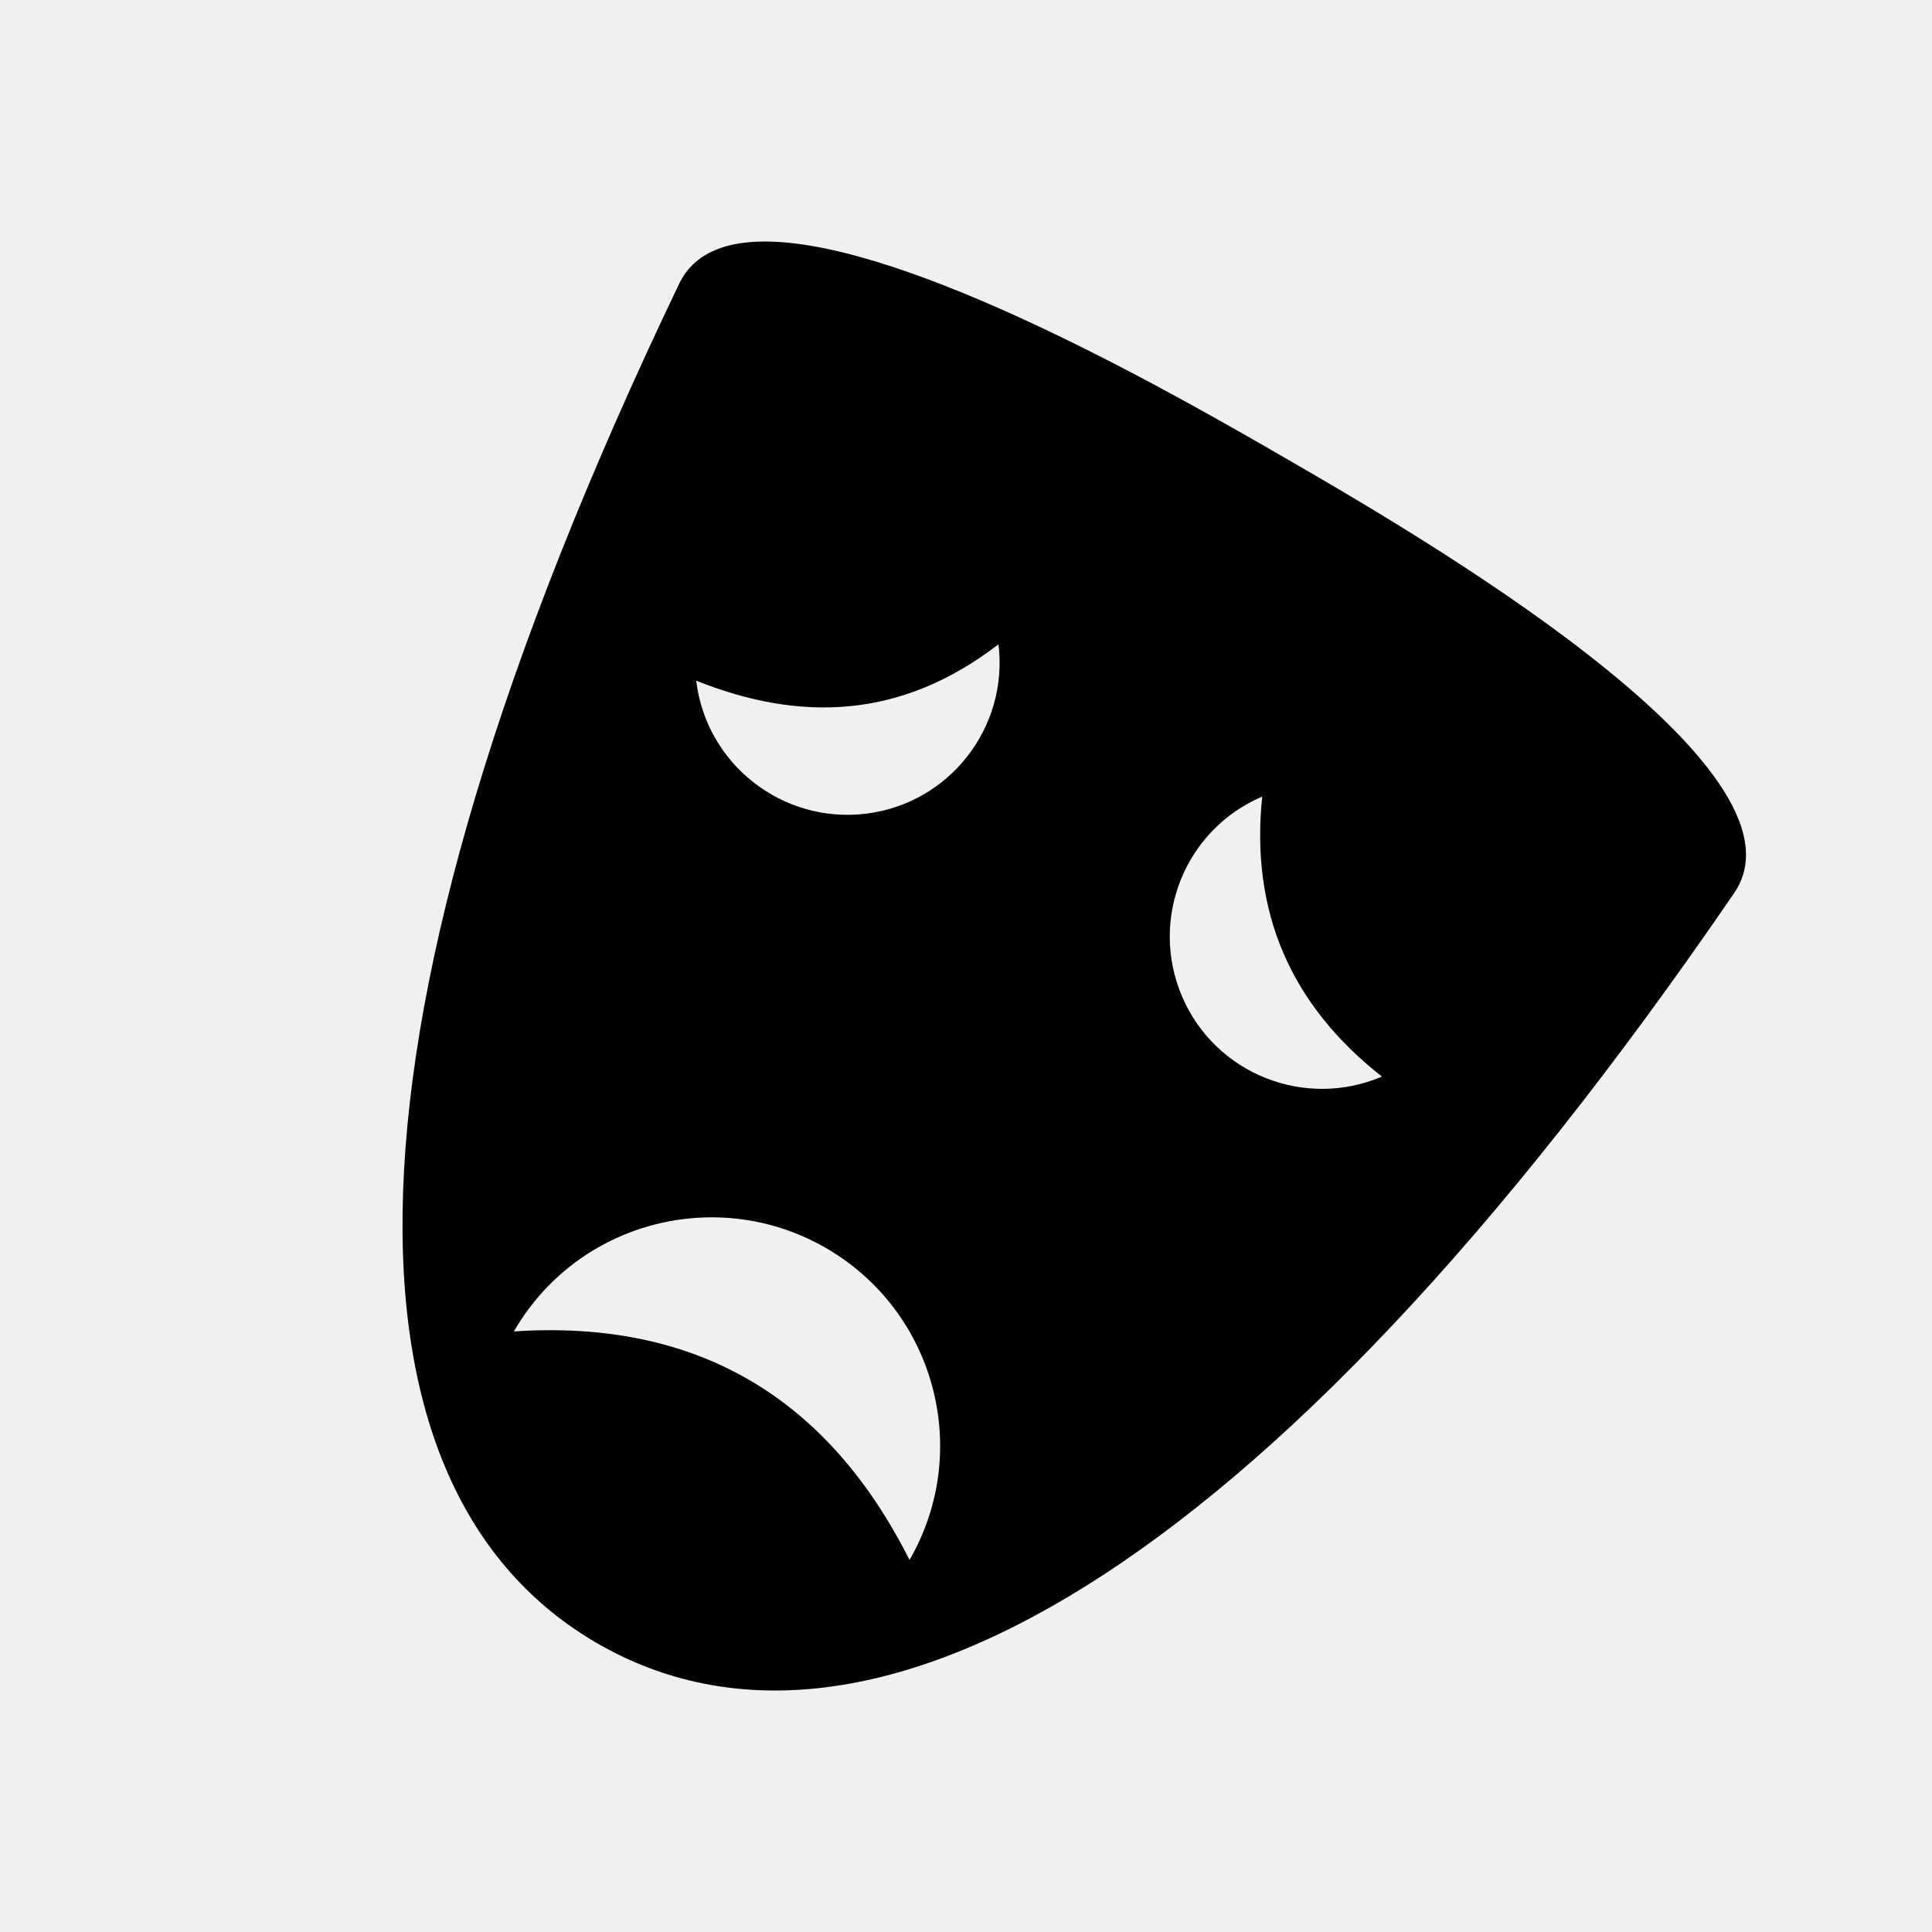
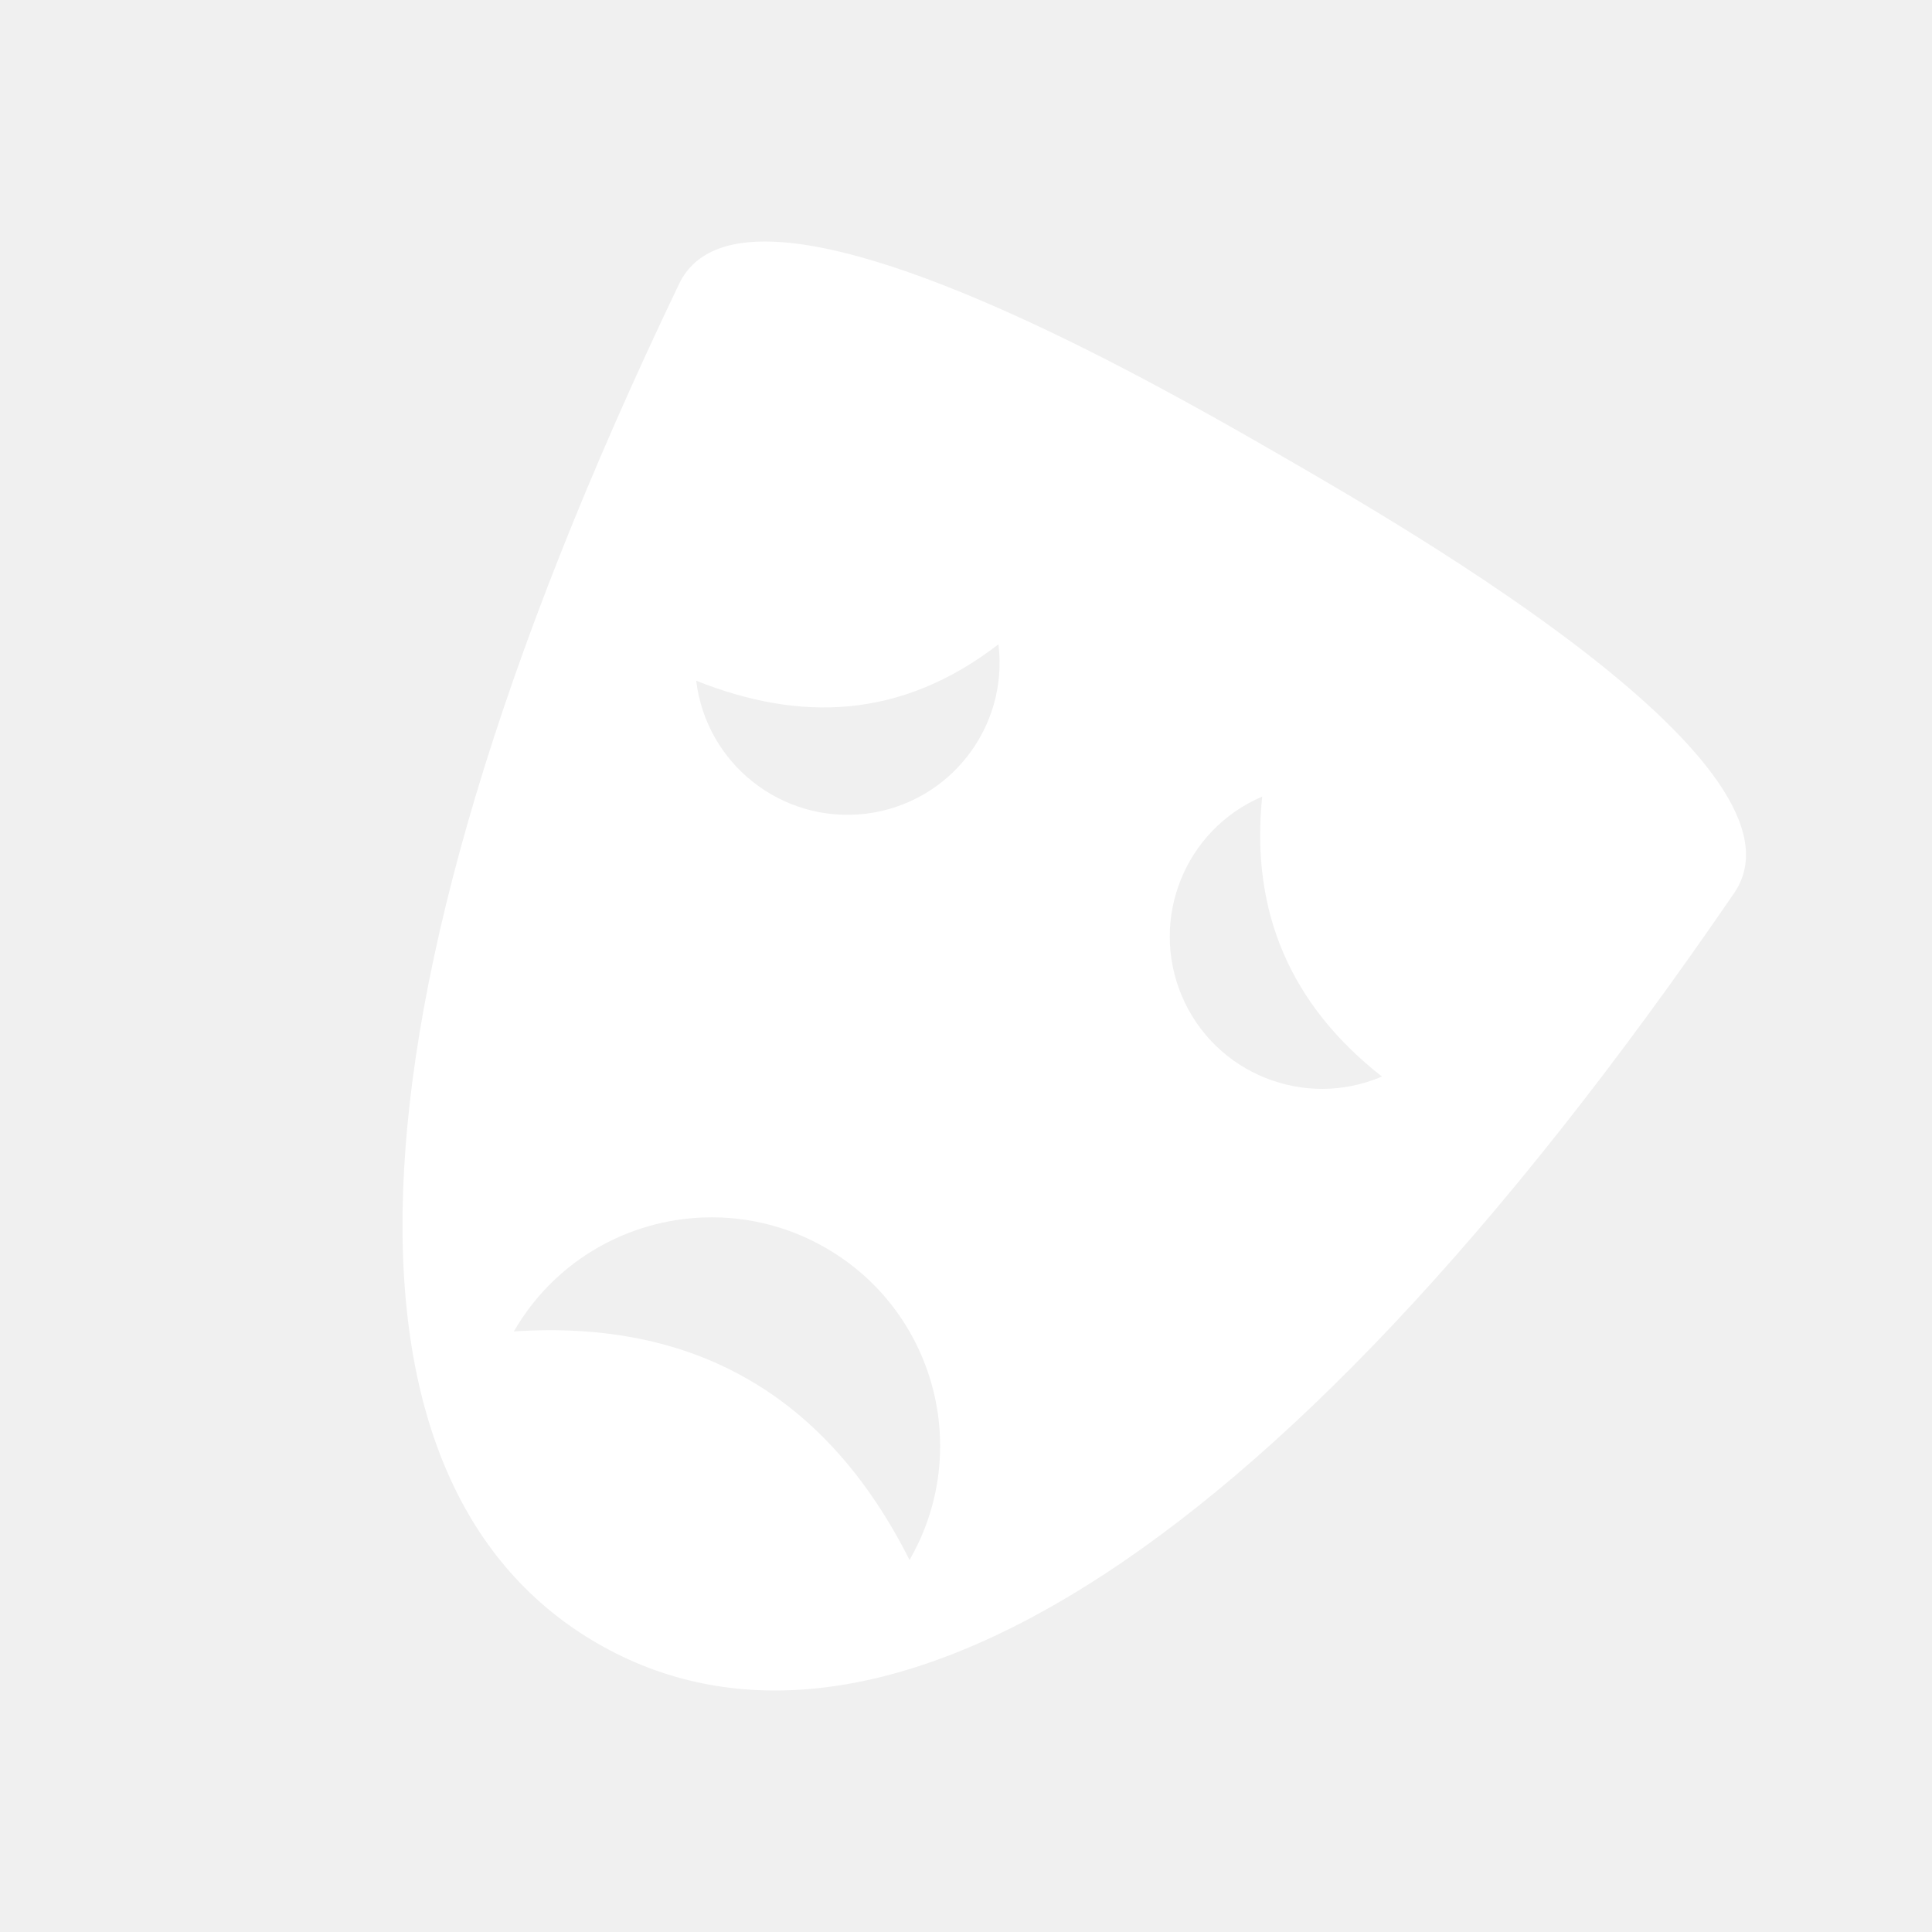
<svg xmlns="http://www.w3.org/2000/svg" width="48px" height="48px" viewBox="0 0 48 48" version="1.1" id="SVGRoot">
  <defs id="defs7678" />
  <g id="layer1">
-     <path id="path7989" d="M 19.442,6.018 C 18.215,5.923 17.279,6.202 16.871,7.055 7.843,25.897 8.292,37.047 14.845,40.831 21.398,44.614 31.28,39.429 43.084,22.189 45.221,19.067 35.145,13.236 31.869,11.344 29.412,9.925 23.121,6.301 19.442,6.018 Z m 5.365,9.989 c 0.252,2.074 -1.226,3.96 -3.3,4.21 -2.074,0.247 -3.96,-1.23 -4.21,-3.305 2.561,1.021 5.074,0.972 7.51,-0.905 z m 6.552,3.784 c -0.297,2.87 0.711,5.181 2.975,6.956 -1.921,0.821 -4.145,-0.068 -4.966,-1.99 -0.821,-1.921 0.068,-4.145 1.991,-4.966 z M 17.284,30.258 c 1.09,-0.076 2.216,0.158 3.234,0.747 2.714,1.567 3.646,5.038 2.079,7.752 -2.035,-4.041 -5.287,-5.98 -9.83,-5.678 0.979,-1.696 2.7,-2.693 4.517,-2.821 z" style="fill:#000000;fill-opacity:1;stroke:none;stroke-width:2.25" />
+     <path id="path7989" d="M 19.442,6.018 C 18.215,5.923 17.279,6.202 16.871,7.055 7.843,25.897 8.292,37.047 14.845,40.831 21.398,44.614 31.28,39.429 43.084,22.189 45.221,19.067 35.145,13.236 31.869,11.344 29.412,9.925 23.121,6.301 19.442,6.018 Z m 5.365,9.989 c 0.252,2.074 -1.226,3.96 -3.3,4.21 -2.074,0.247 -3.96,-1.23 -4.21,-3.305 2.561,1.021 5.074,0.972 7.51,-0.905 z m 6.552,3.784 c -0.297,2.87 0.711,5.181 2.975,6.956 -1.921,0.821 -4.145,-0.068 -4.966,-1.99 -0.821,-1.921 0.068,-4.145 1.991,-4.966 z M 17.284,30.258 c 1.09,-0.076 2.216,0.158 3.234,0.747 2.714,1.567 3.646,5.038 2.079,7.752 -2.035,-4.041 -5.287,-5.98 -9.83,-5.678 0.979,-1.696 2.7,-2.693 4.517,-2.821 z" style="fill:#ffffff;fill-opacity:1;stroke:none;stroke-width:2.25" />
  </g>
</svg>
